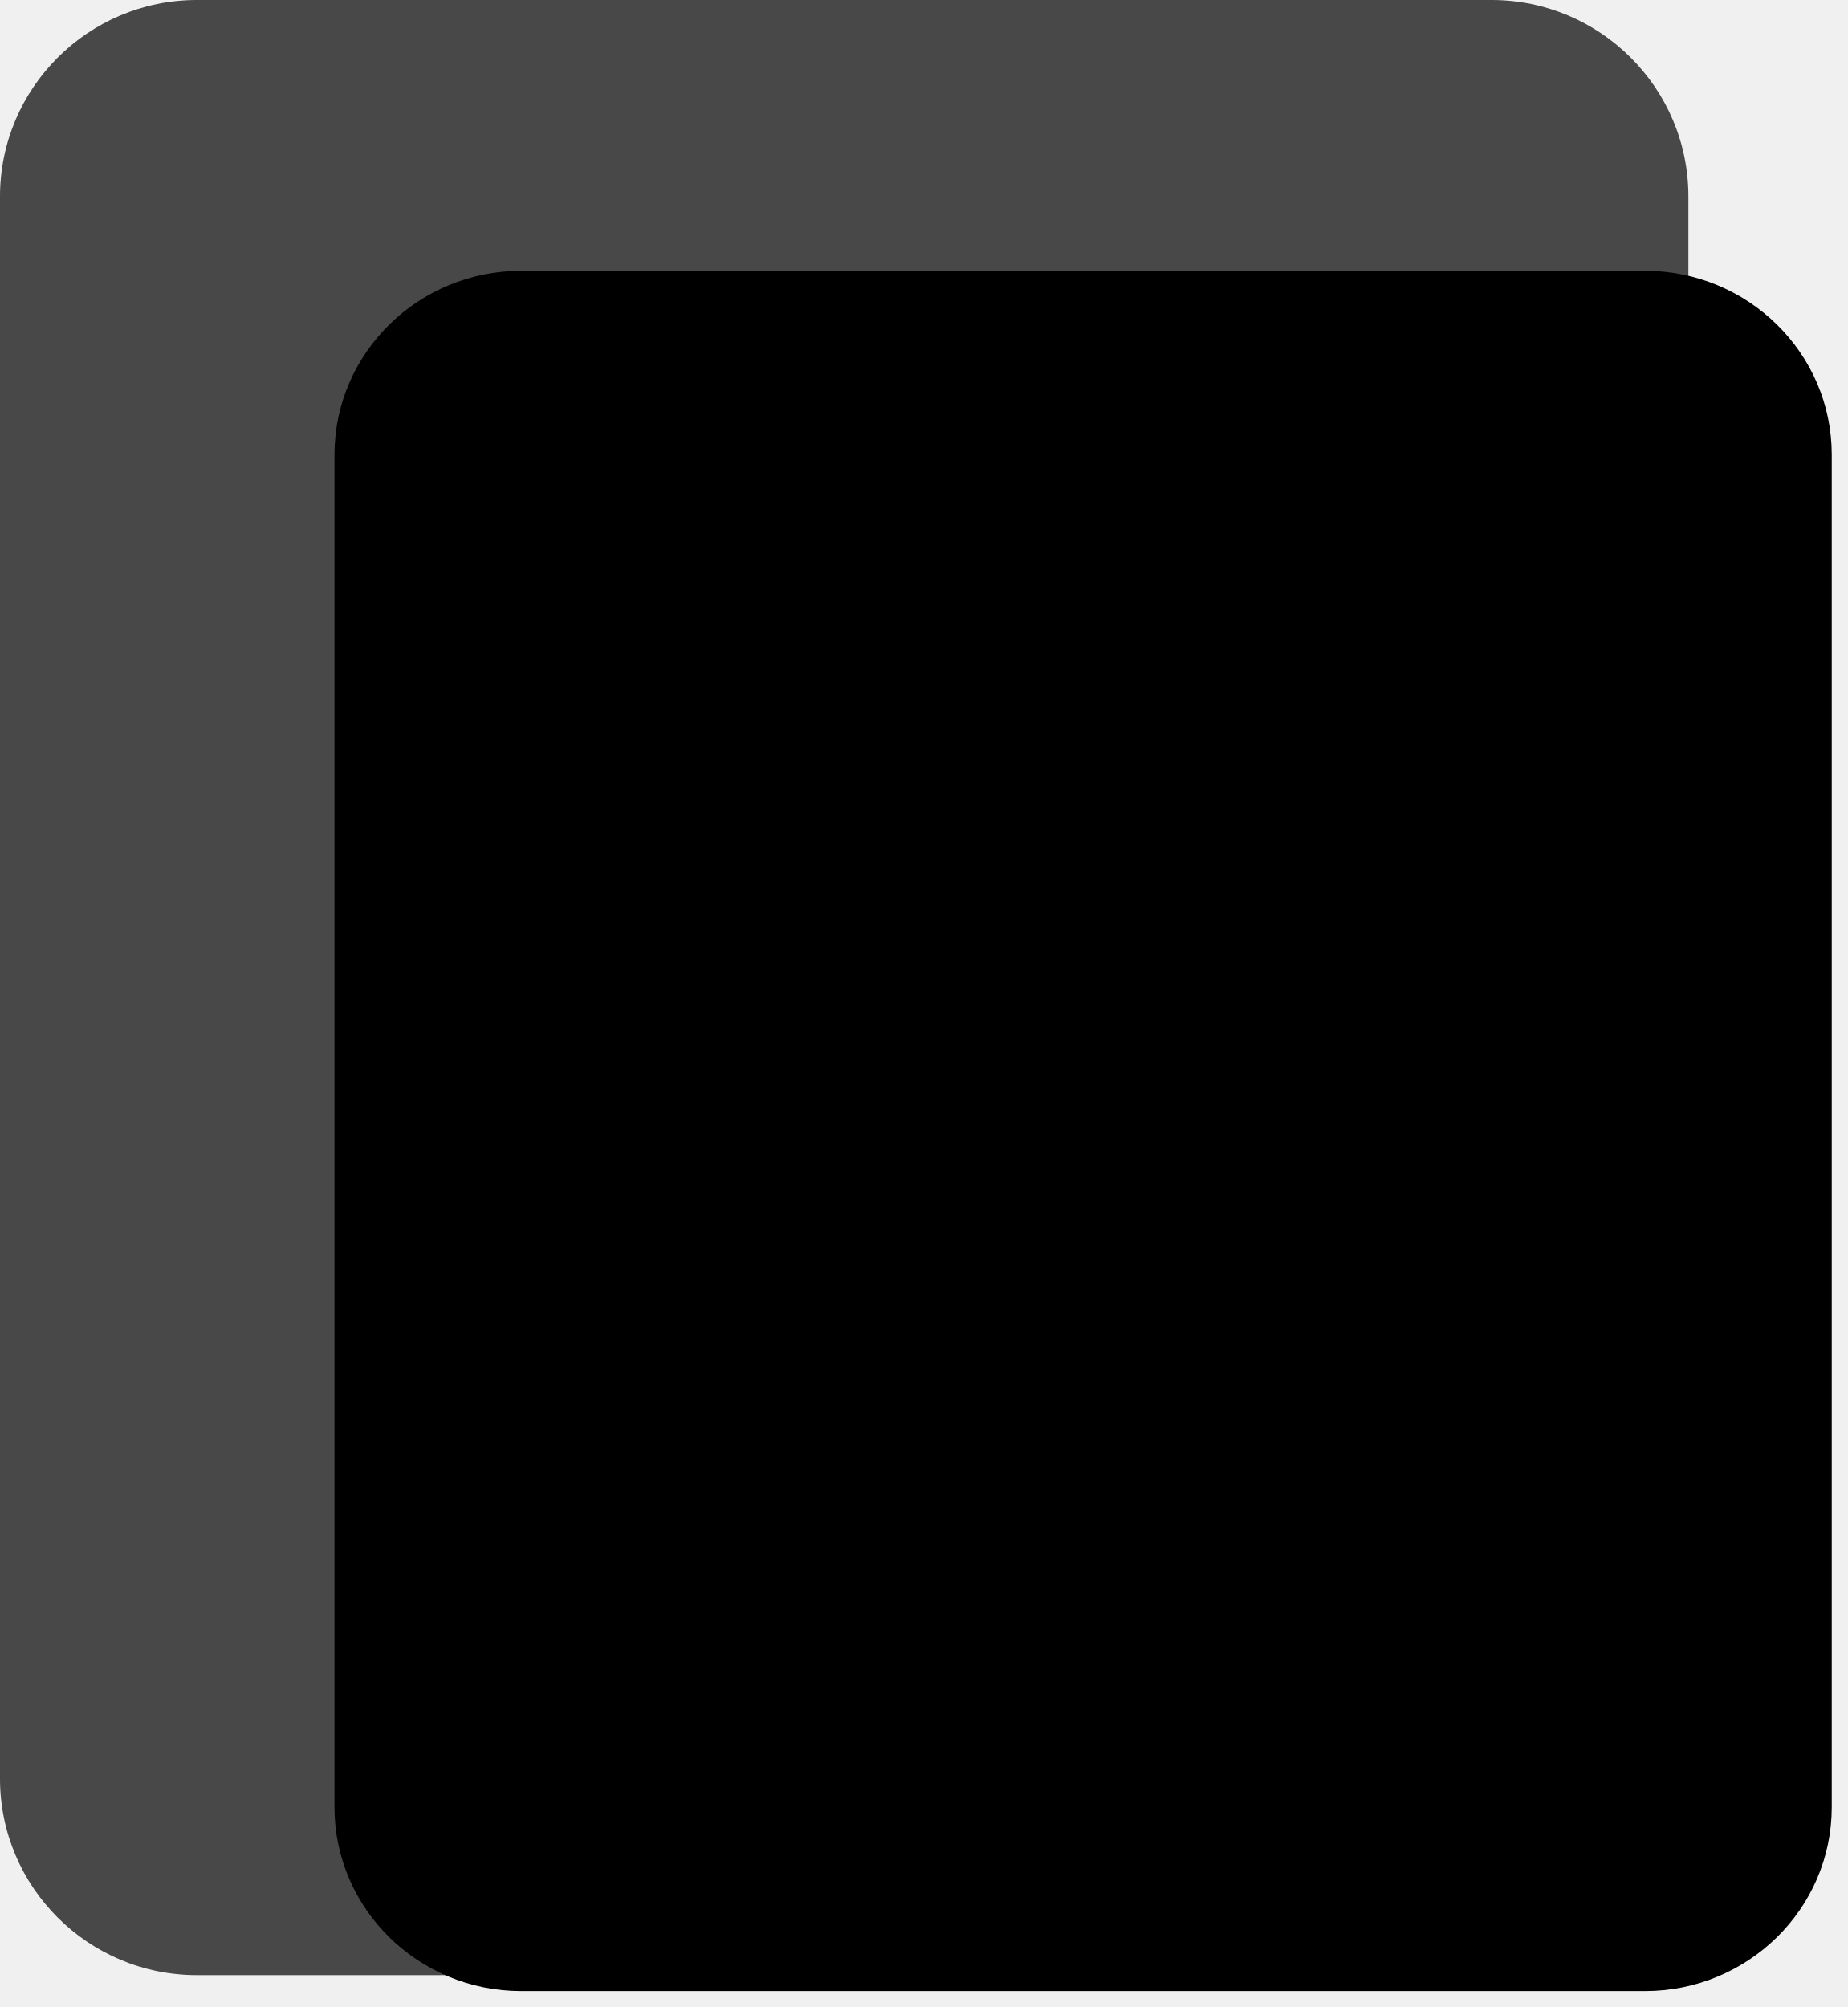
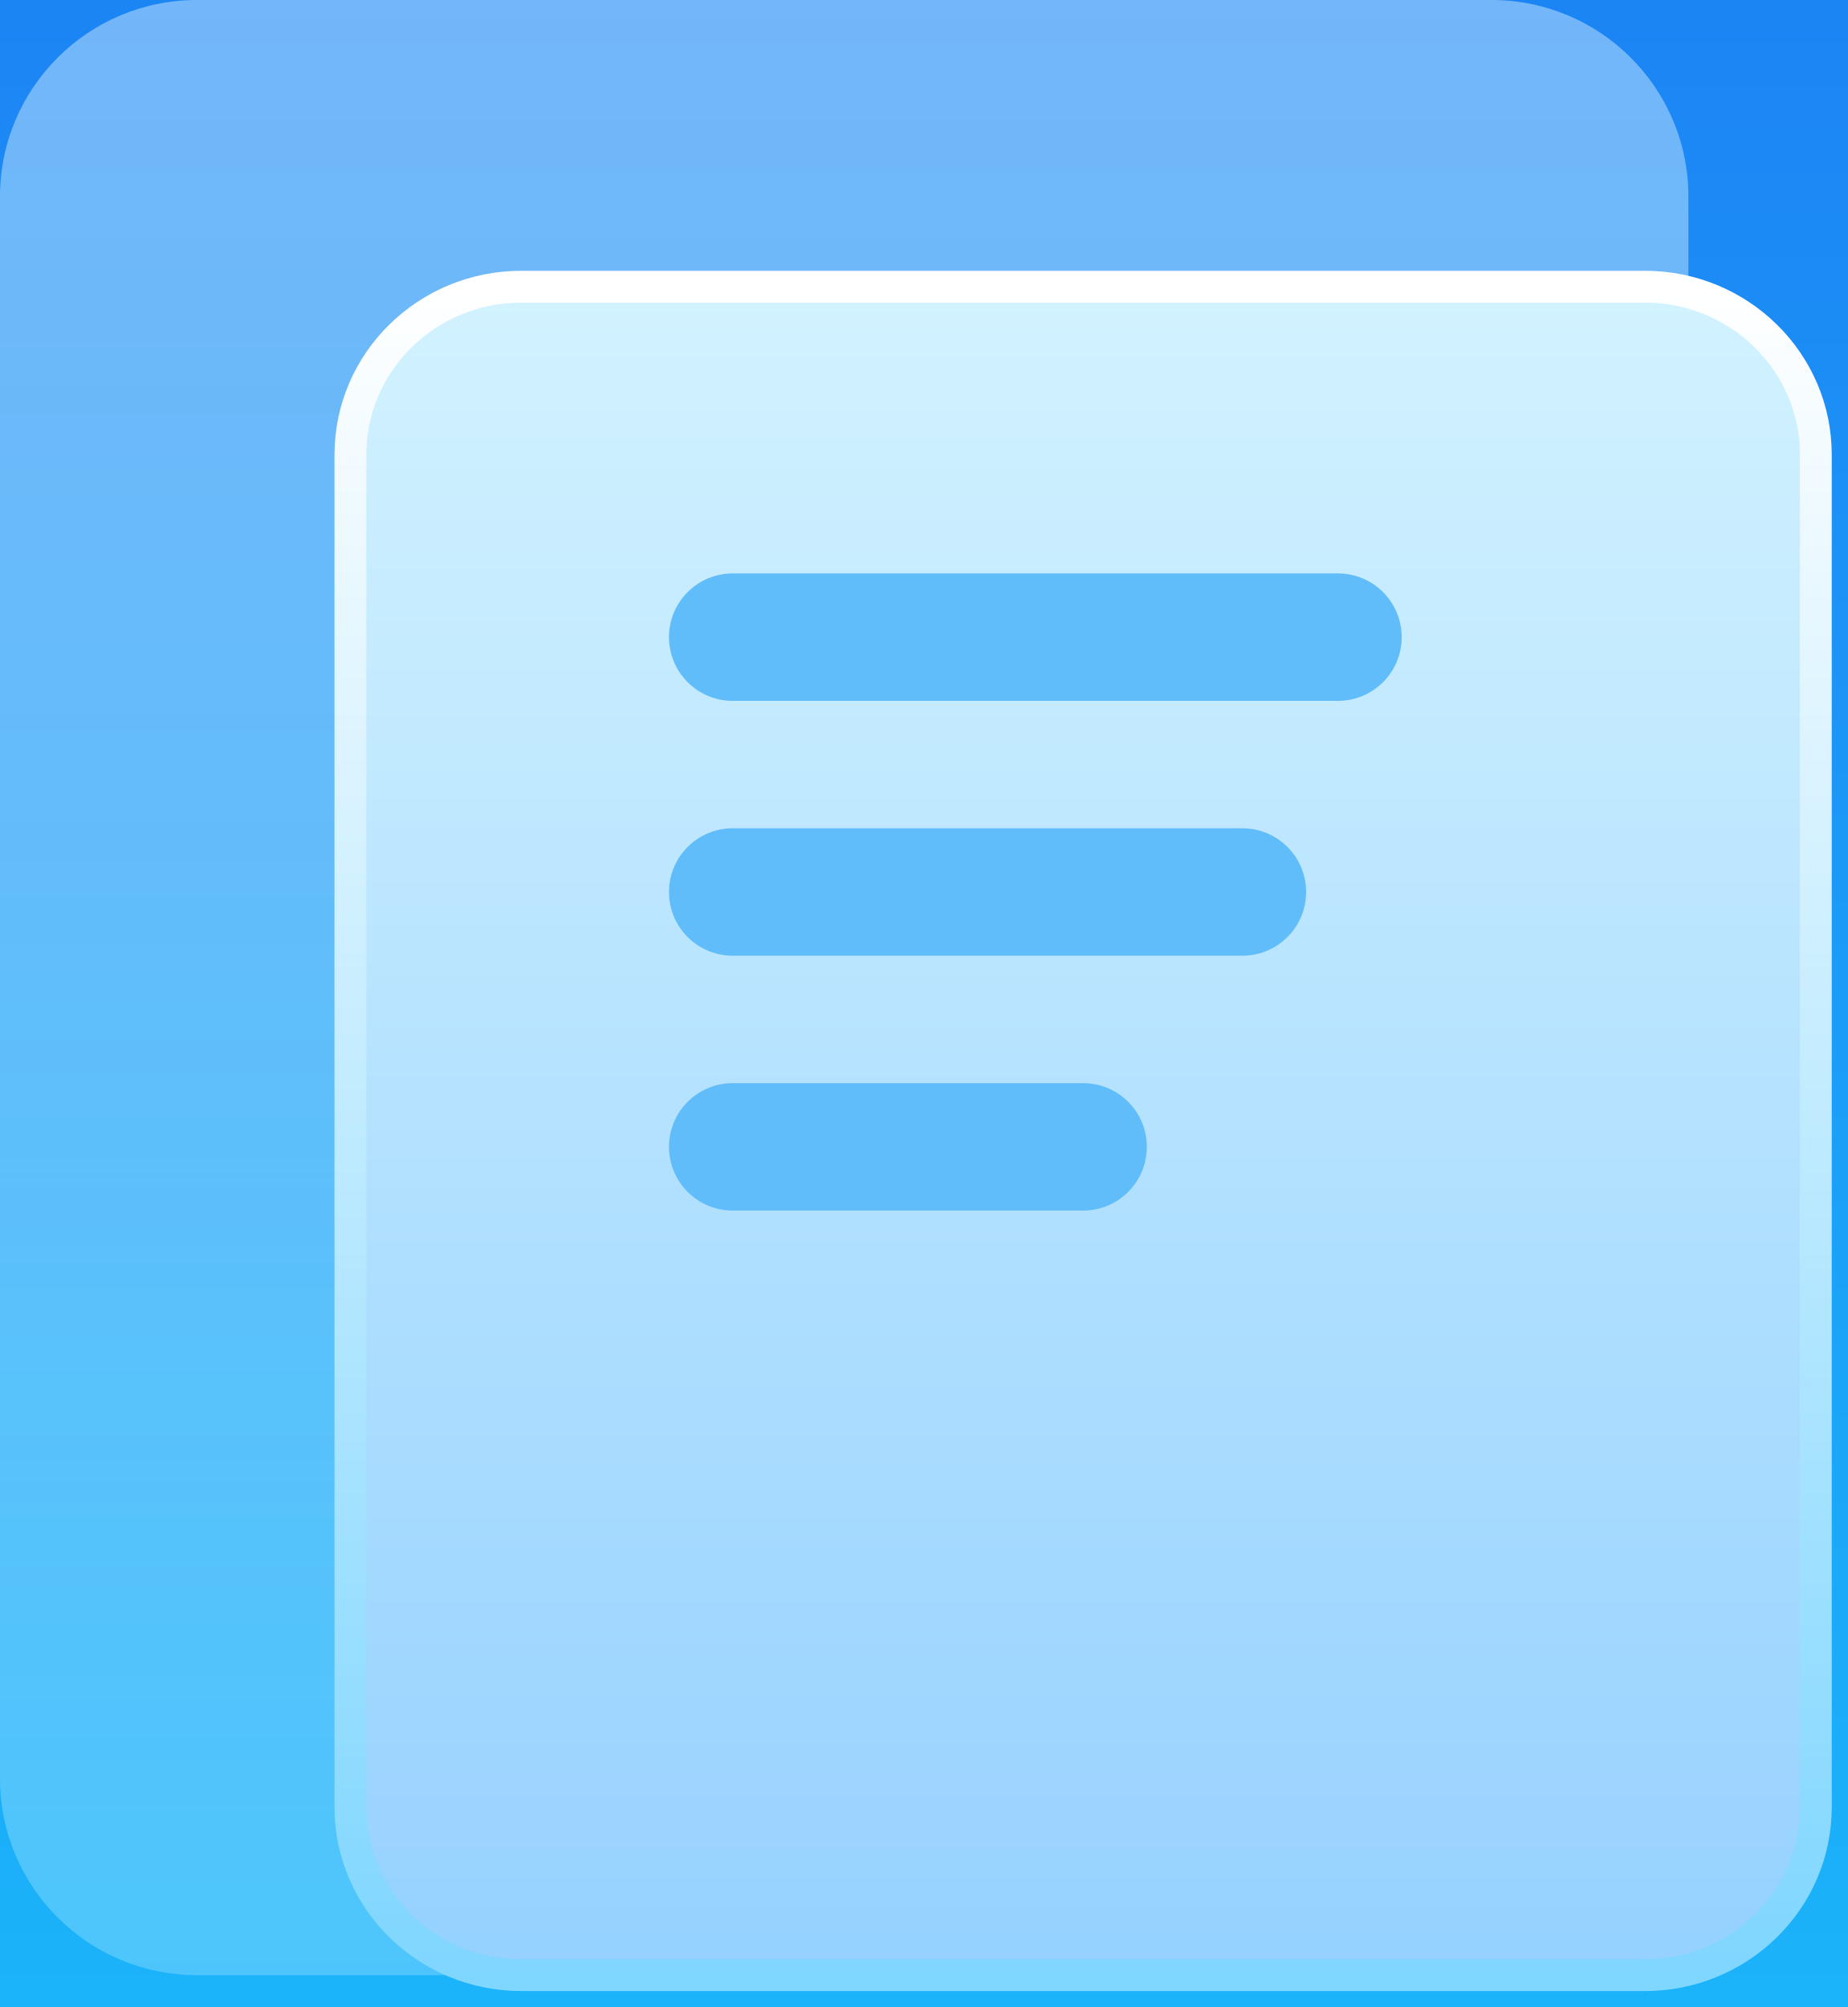
- <svg fill="currentColor" viewBox="0 0 58 63">
-   <path d="M6.18 0h40.64C50.23 0 53 2.764 53 6.167v49.666C53 59.236 50.23 62 46.82 62H6.18C2.77 62 0 59.236 0 55.833V6.167C0 2.764 2.77 0 6.18 0" opacity=".7" />
-   <path stroke="currentColor" d="M51.636 9H16.364C13.404 9 11 11.363 11 14.272v42.456C11 59.638 13.404 62 16.364 62h35.272C54.596 62 57 59.637 57 56.728V14.272C57 11.362 54.596 9 51.636 9Z" />
-   <rect width="23" height="4" x="21" y="18" rx="2" />
-   <rect width="20" height="4" x="21" y="26" rx="2" />
-   <rect width="15" height="4" x="21" y="34" rx="2" />
+ <svg xmlns="http://www.w3.org/2000/svg" width="58" height="63" viewBox="0 0 58 63" fill="none">
+   <rect width="58" height="63" fill="#F5F5F5" />
+   <g clip-path="url(#clip0_0_1)">
+     <rect width="1440" height="1024" transform="translate(-534 -259)" fill="url(#paint0_linear_0_1)" />
+     <rect width="1440" height="1024" transform="translate(-534 -259)" fill="white" />
+     <rect x="-32" y="-29" width="120" height="120" rx="30" fill="url(#paint1_linear_0_1)" />
+     <path opacity="0.7" d="M6.18 0H46.82C50.23 0 53 2.764 53 6.167V55.833C53 59.236 50.23 62 46.82 62H6.18C2.77 62 0 59.236 0 55.833V6.167C0 2.764 2.77 0 6.18 0Z" fill="url(#paint2_linear_0_1)" fill-opacity="0.6" />
+     <path d="M51.636 9H16.364C13.404 9 11 11.363 11 14.272V56.728C11 59.637 13.404 62 16.364 62H51.636C54.596 62 57 59.637 57 56.728V14.272C57 11.363 54.596 9 51.636 9Z" fill="url(#paint3_linear_0_1)" stroke="url(#paint4_linear_0_1)" />
+     <rect x="21" y="18" width="23" height="4" rx="2" fill="#61BDFA" />
+     <rect x="21" y="26" width="20" height="4" rx="2" fill="#61BDFA" />
+     <rect x="21" y="34" width="15" height="4" rx="2" fill="#61BDFA" />
+   </g>
+   <defs>
+     <linearGradient id="paint0_linear_0_1" x1="19" y1="19.5" x2="1412.5" y2="1024" gradientUnits="userSpaceOnUse">
+       <stop stop-color="#2E7EEA" />
+       <stop offset="1" stop-color="#013F92" />
+     </linearGradient>
+     <linearGradient id="paint1_linear_0_1" x1="28" y1="-29" x2="28" y2="91" gradientUnits="userSpaceOnUse">
+       <stop stop-color="#1D6FF2" />
+       <stop offset="1" stop-color="#1AC8FC" />
+     </linearGradient>
+     <linearGradient id="paint2_linear_0_1" x1="26.5" y1="0" x2="26.5" y2="62" gradientUnits="userSpaceOnUse">
+       <stop stop-color="#EBF9FF" />
+       <stop offset="1" stop-color="#91E0FF" />
+     </linearGradient>
+     <linearGradient id="paint3_linear_0_1" x1="35.289" y1="9" x2="35.289" y2="62" gradientUnits="userSpaceOnUse">
+       <stop stop-color="#D2F2FF" />
+       <stop offset="1" stop-color="#95D1FF" />
+     </linearGradient>
+     <linearGradient id="paint4_linear_0_1" x1="35.289" y1="9" x2="35.289" y2="62" gradientUnits="userSpaceOnUse">
+       <stop stop-color="white" />
+       <stop offset="1" stop-color="#7FD6FF" />
+     </linearGradient>
+     <clipPath id="clip0_0_1">
+       <rect width="1440" height="1024" fill="white" transform="translate(-534 -259)" />
+     </clipPath>
+   </defs>
</svg>
